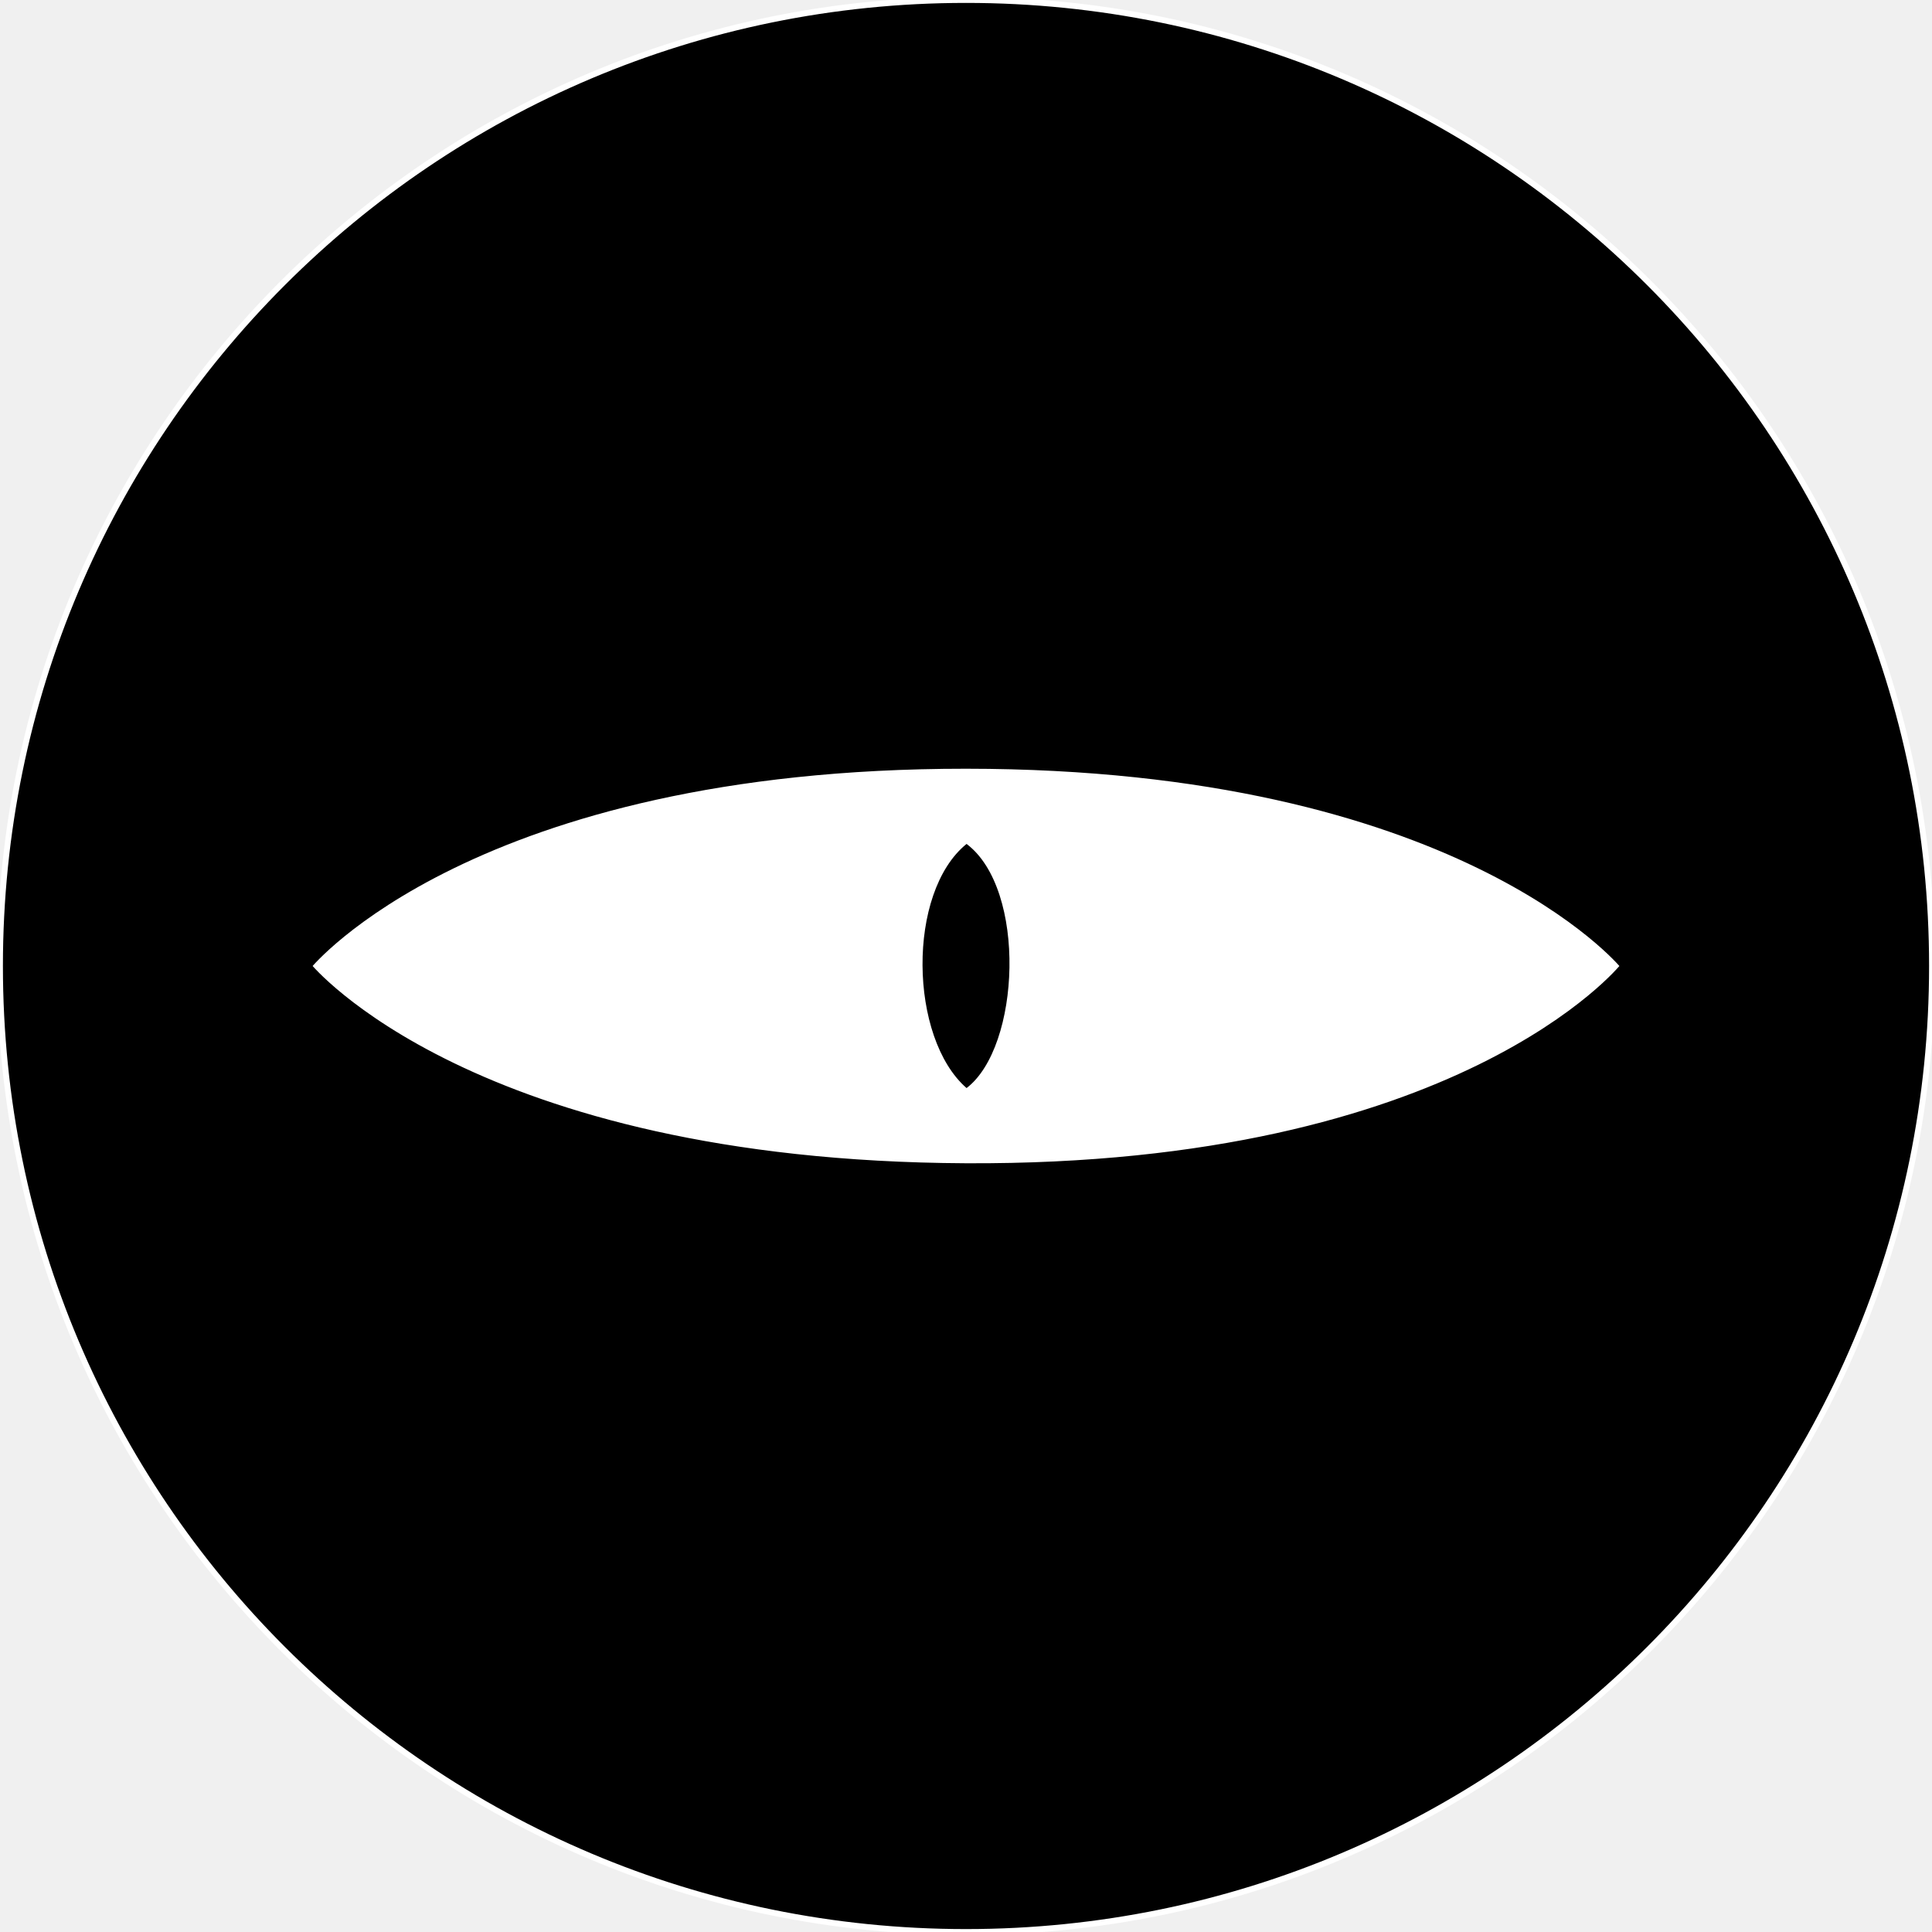
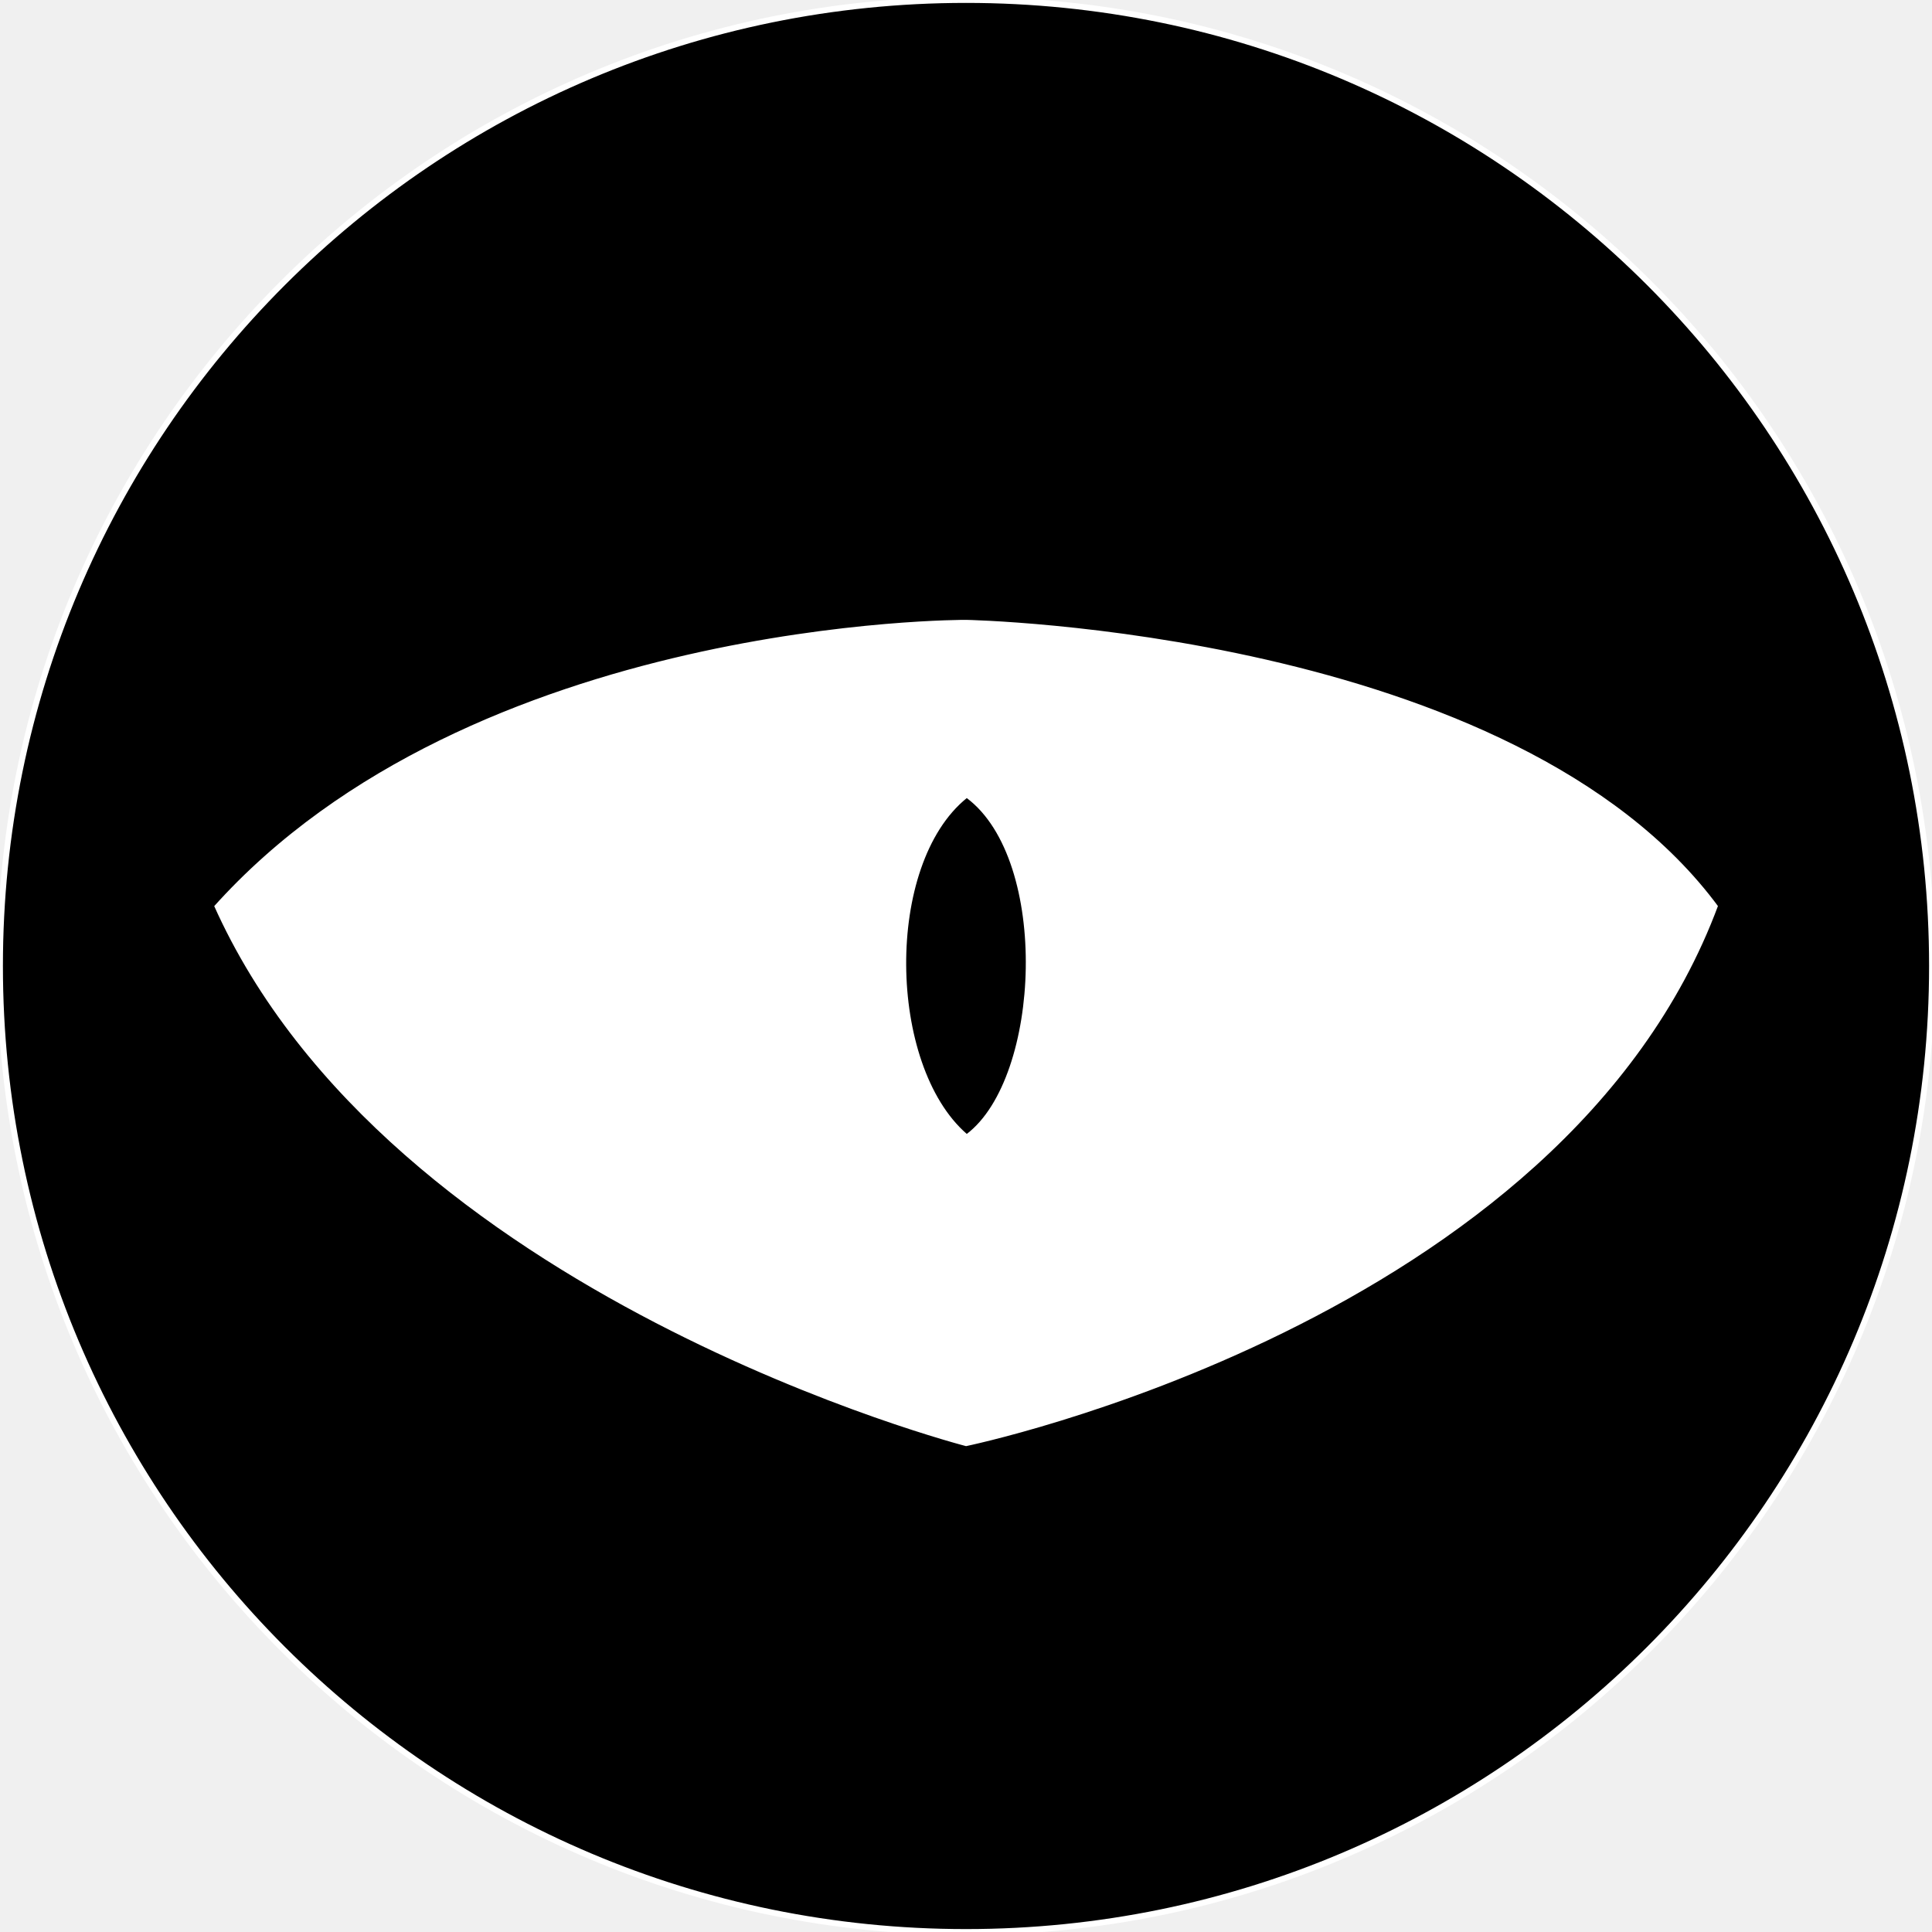
<svg xmlns="http://www.w3.org/2000/svg" width="87.443mm" height="87.443mm" viewBox="0 0 87.443 87.443" version="1.1" id="svg5">
  <defs id="defs2" />
  <g id="layer1" transform="translate(-87.95554,-111.0848)">
    <circle style="fill:#000000;stroke-width:0.265;stroke:#ffffff;stroke-opacity:1" id="path49" cx="131.677" cy="154.806" r="43.722" />
-     <path style="fill:#ffffff;fill-opacity:1;stroke:#000000;stroke-width:0.185px;stroke-linecap:butt;stroke-linejoin:miter;stroke-opacity:1" d="m 101.983,154.806 c 0,0 7.4,-9.028 29.694,-9.021 22.294,0.007 29.694,9.021 29.694,9.021 0,0 -7.332,9.13 -29.694,9.021 -22.362,-0.109 -29.694,-9.021 -29.694,-9.021 z" id="lid_path" />
-     <path style="fill:#000000;stroke:none;stroke-width:0.145px;stroke-linecap:butt;stroke-linejoin:miter;stroke-opacity:1" d="m 131.703,149.281 c -2.711,2.191 -2.605,8.782 0,11.05 2.443,-1.862 2.733,-8.999 0,-11.05 z" id="path7495" />
+     <path style="fill:#ffffff;fill-opacity:1;stroke:#000000;stroke-width:0.238px;stroke-linecap:butt;stroke-linejoin:miter;stroke-opacity:1" d="m 97.511,152.074 c 11.763,-13.16 34.166,-13.053 34.166,-13.053 0,0 24.904,0.454 34.167,13.053 -7.038,19.023 -34.167,24.586 -34.167,24.586 0,0 -26.214,-6.726 -34.166,-24.586 z" id="lid_path" />
+     <path style="fill:#000000;stroke:none;stroke-width:0.199px;stroke-linecap:butt;stroke-linejoin:miter;stroke-opacity:1" d="m 131.712,147.206 c -3.729,3.014 -3.584,12.082 0,15.201 3.361,-2.561 3.759,-12.38 0,-15.201 z" id="path7495" />
  </g>
</svg>
